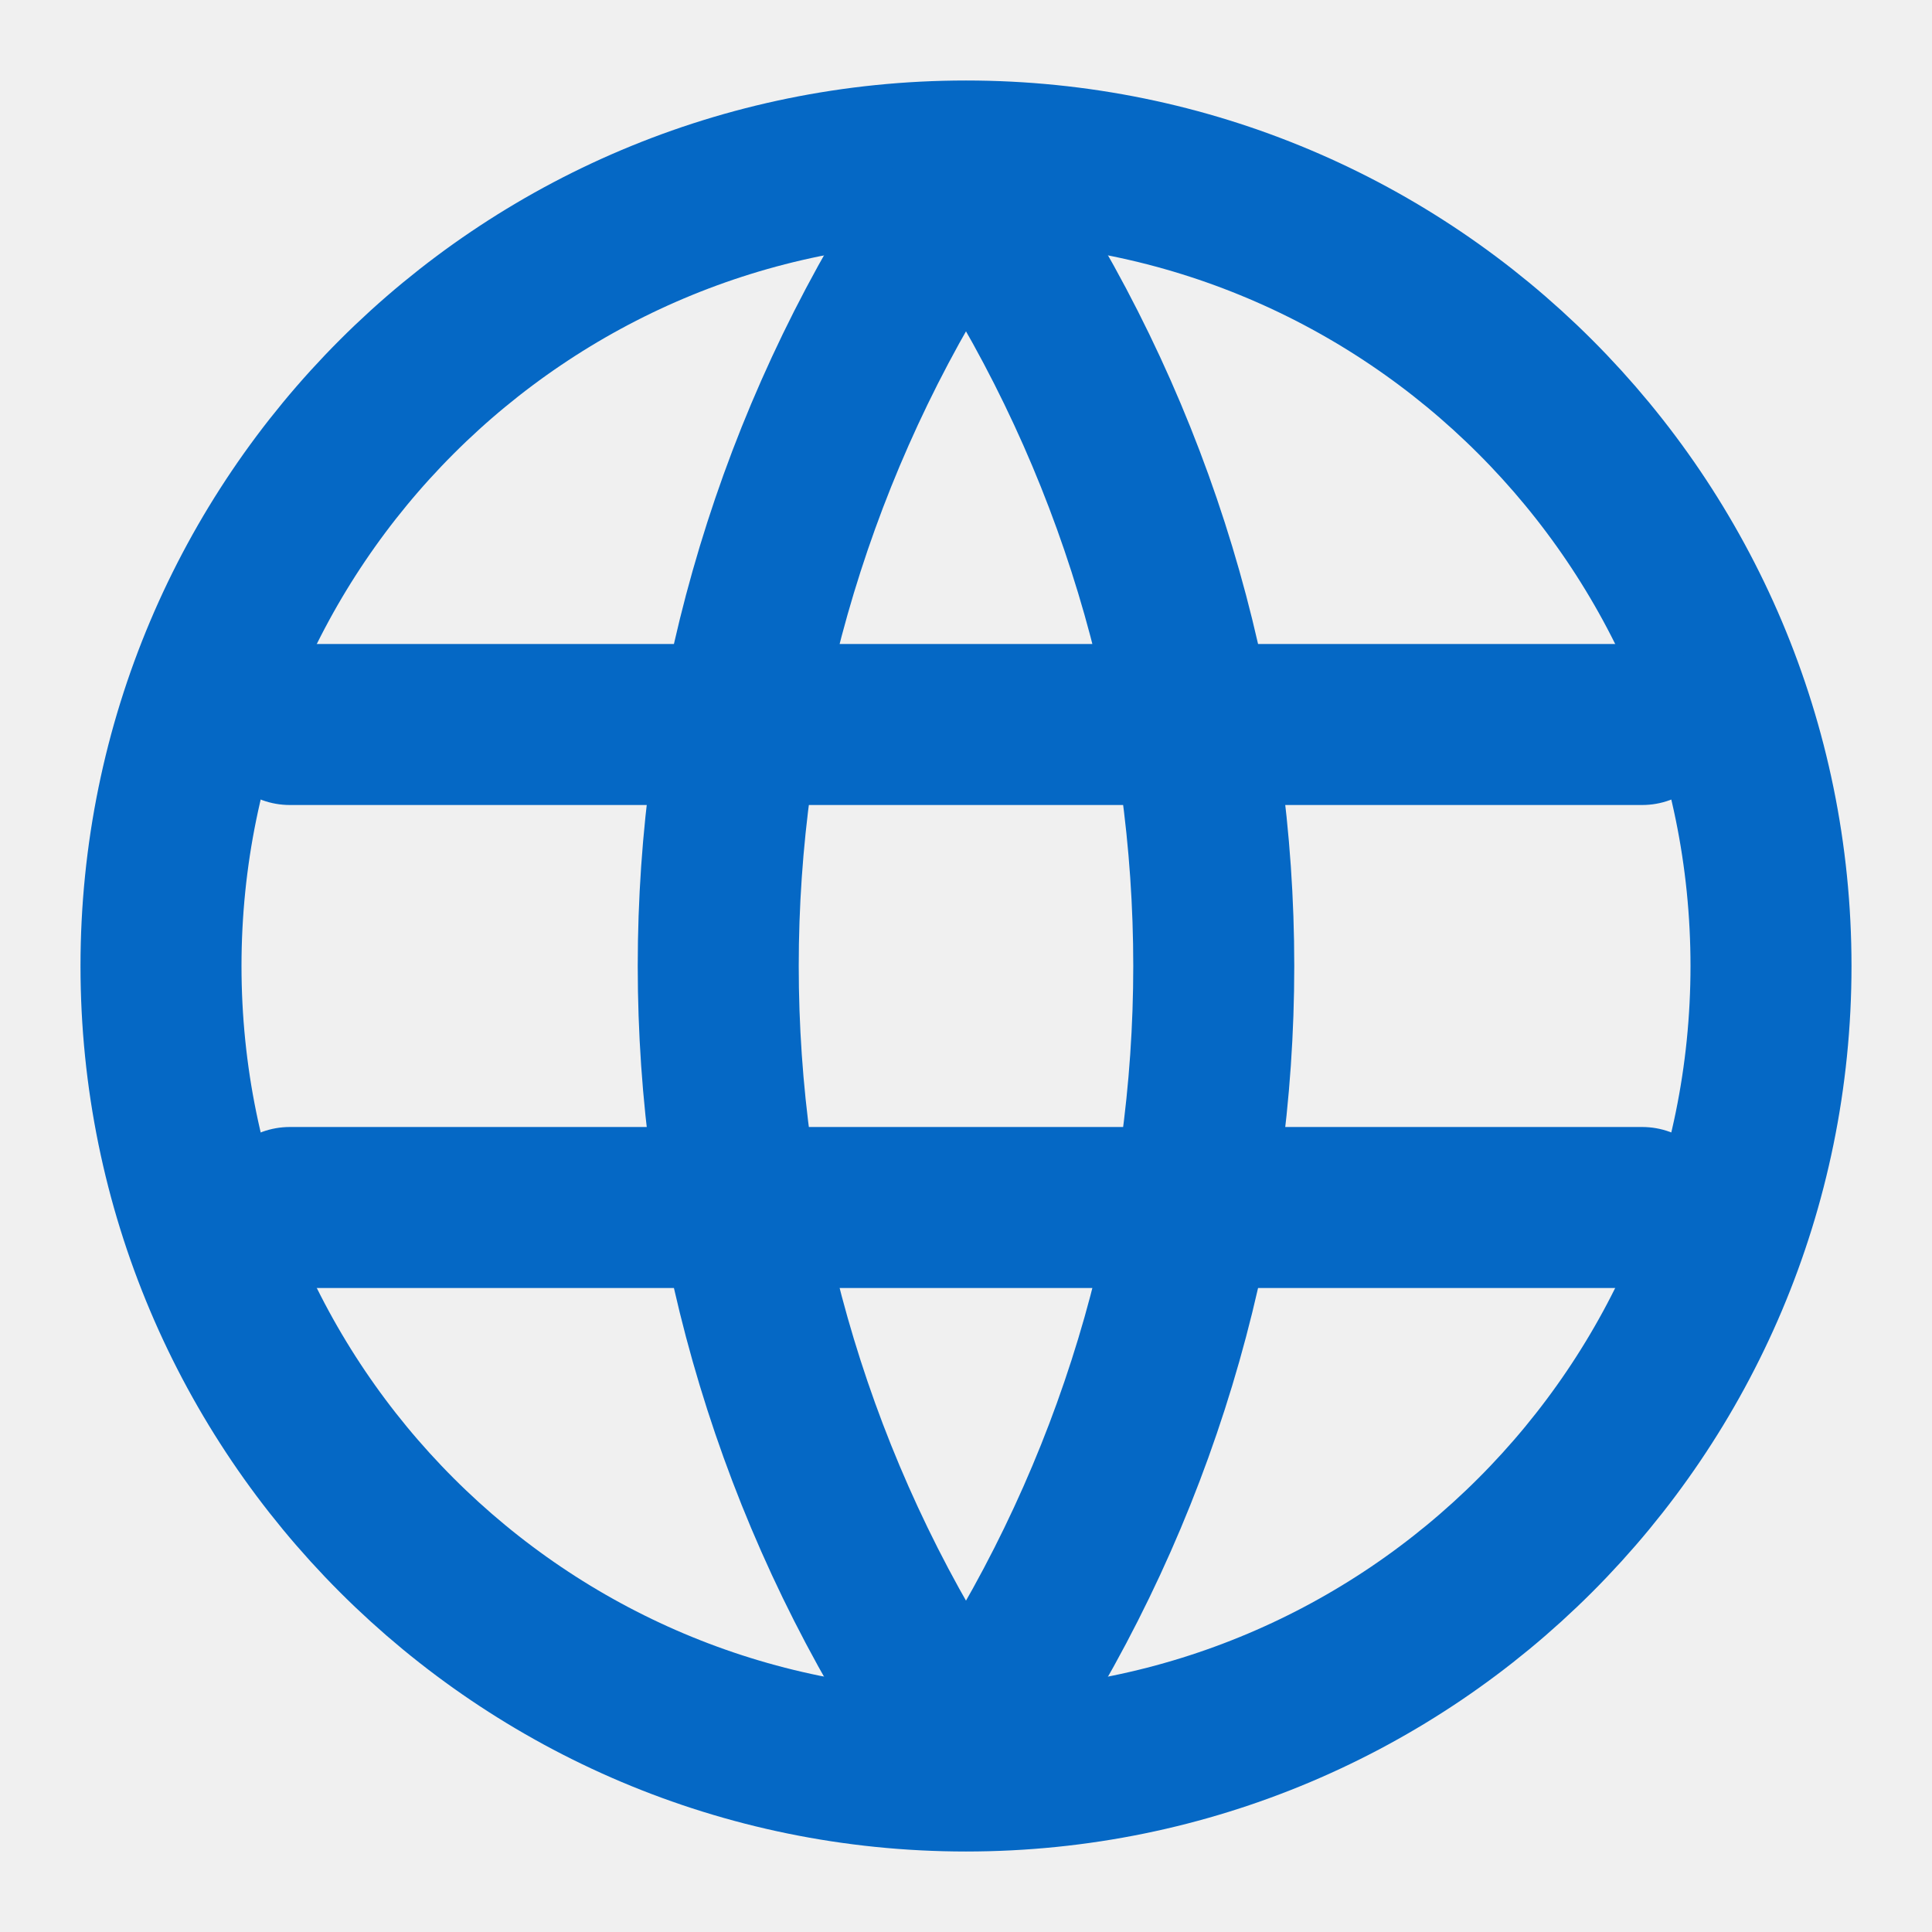
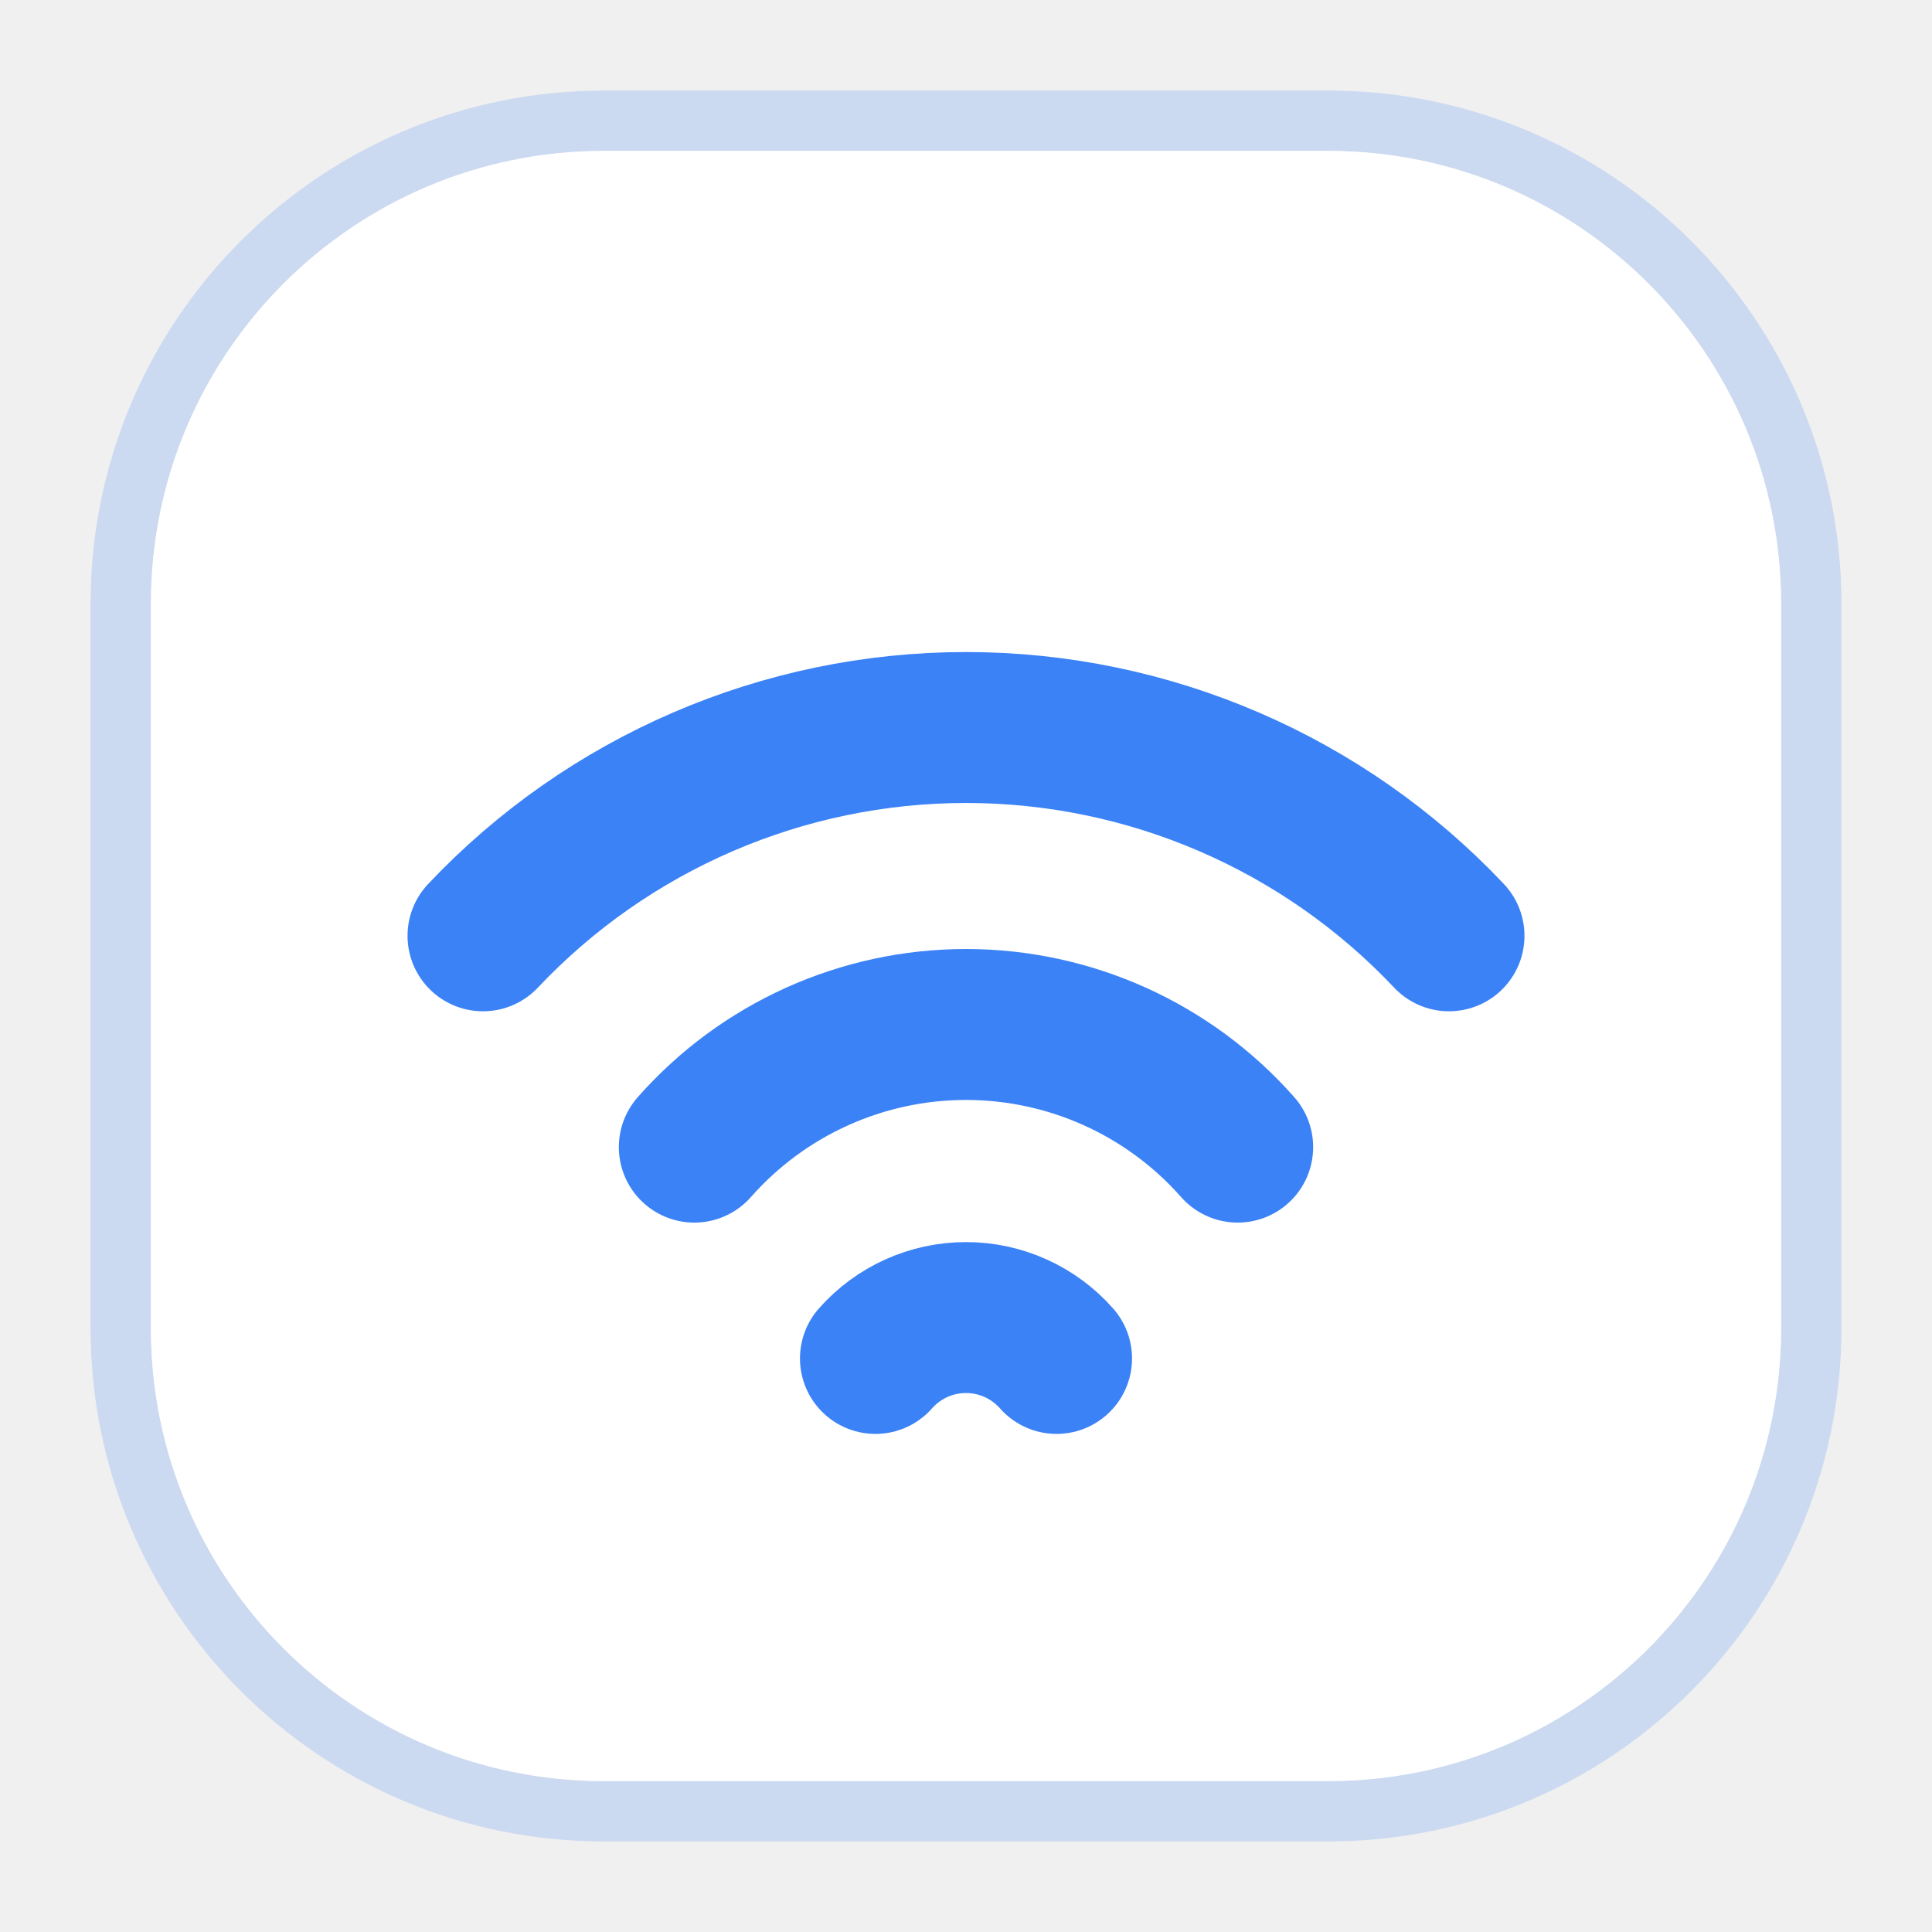
- <svg xmlns="http://www.w3.org/2000/svg" viewBox="0 0 24 24" fill="none" stroke="#0568c5" stroke-width="2" stroke-linecap="round" stroke-linejoin="round">
-   <circle cx="12" cy="12" r="10" />
-   <path d="M3.6 9h16.8M3.6 15h16.8M11.5 3a17 17 0 0 0 0 18M12.5 3a17 17 0 0 1 0 18" />
+ <svg xmlns="http://www.w3.org/2000/svg" viewBox="0 0 32 32" fill="none">
+   <rect x="2" y="2" width="28" height="28" rx="8" fill="#ffffff" stroke="#3b82f6" stroke-width="1" opacity="0.2" />
+   <rect x="2.5" y="2.5" width="27" height="27" rx="7.5" fill="#ffffff" />
+   <path d="M8 15.5A11 11 0 0 1 24 15.5" stroke="#3b82f6" stroke-width="2.5" stroke-linecap="round" />
+   <path d="M11.5 19A6 6 0 0 1 20.5 19" stroke="#3b82f6" stroke-width="2.5" stroke-linecap="round" />
+   <path d="M14.5 22.5A2 2 0 0 1 17.5 22.5" stroke="#3b82f6" stroke-width="2.5" stroke-linecap="round" />
</svg>
